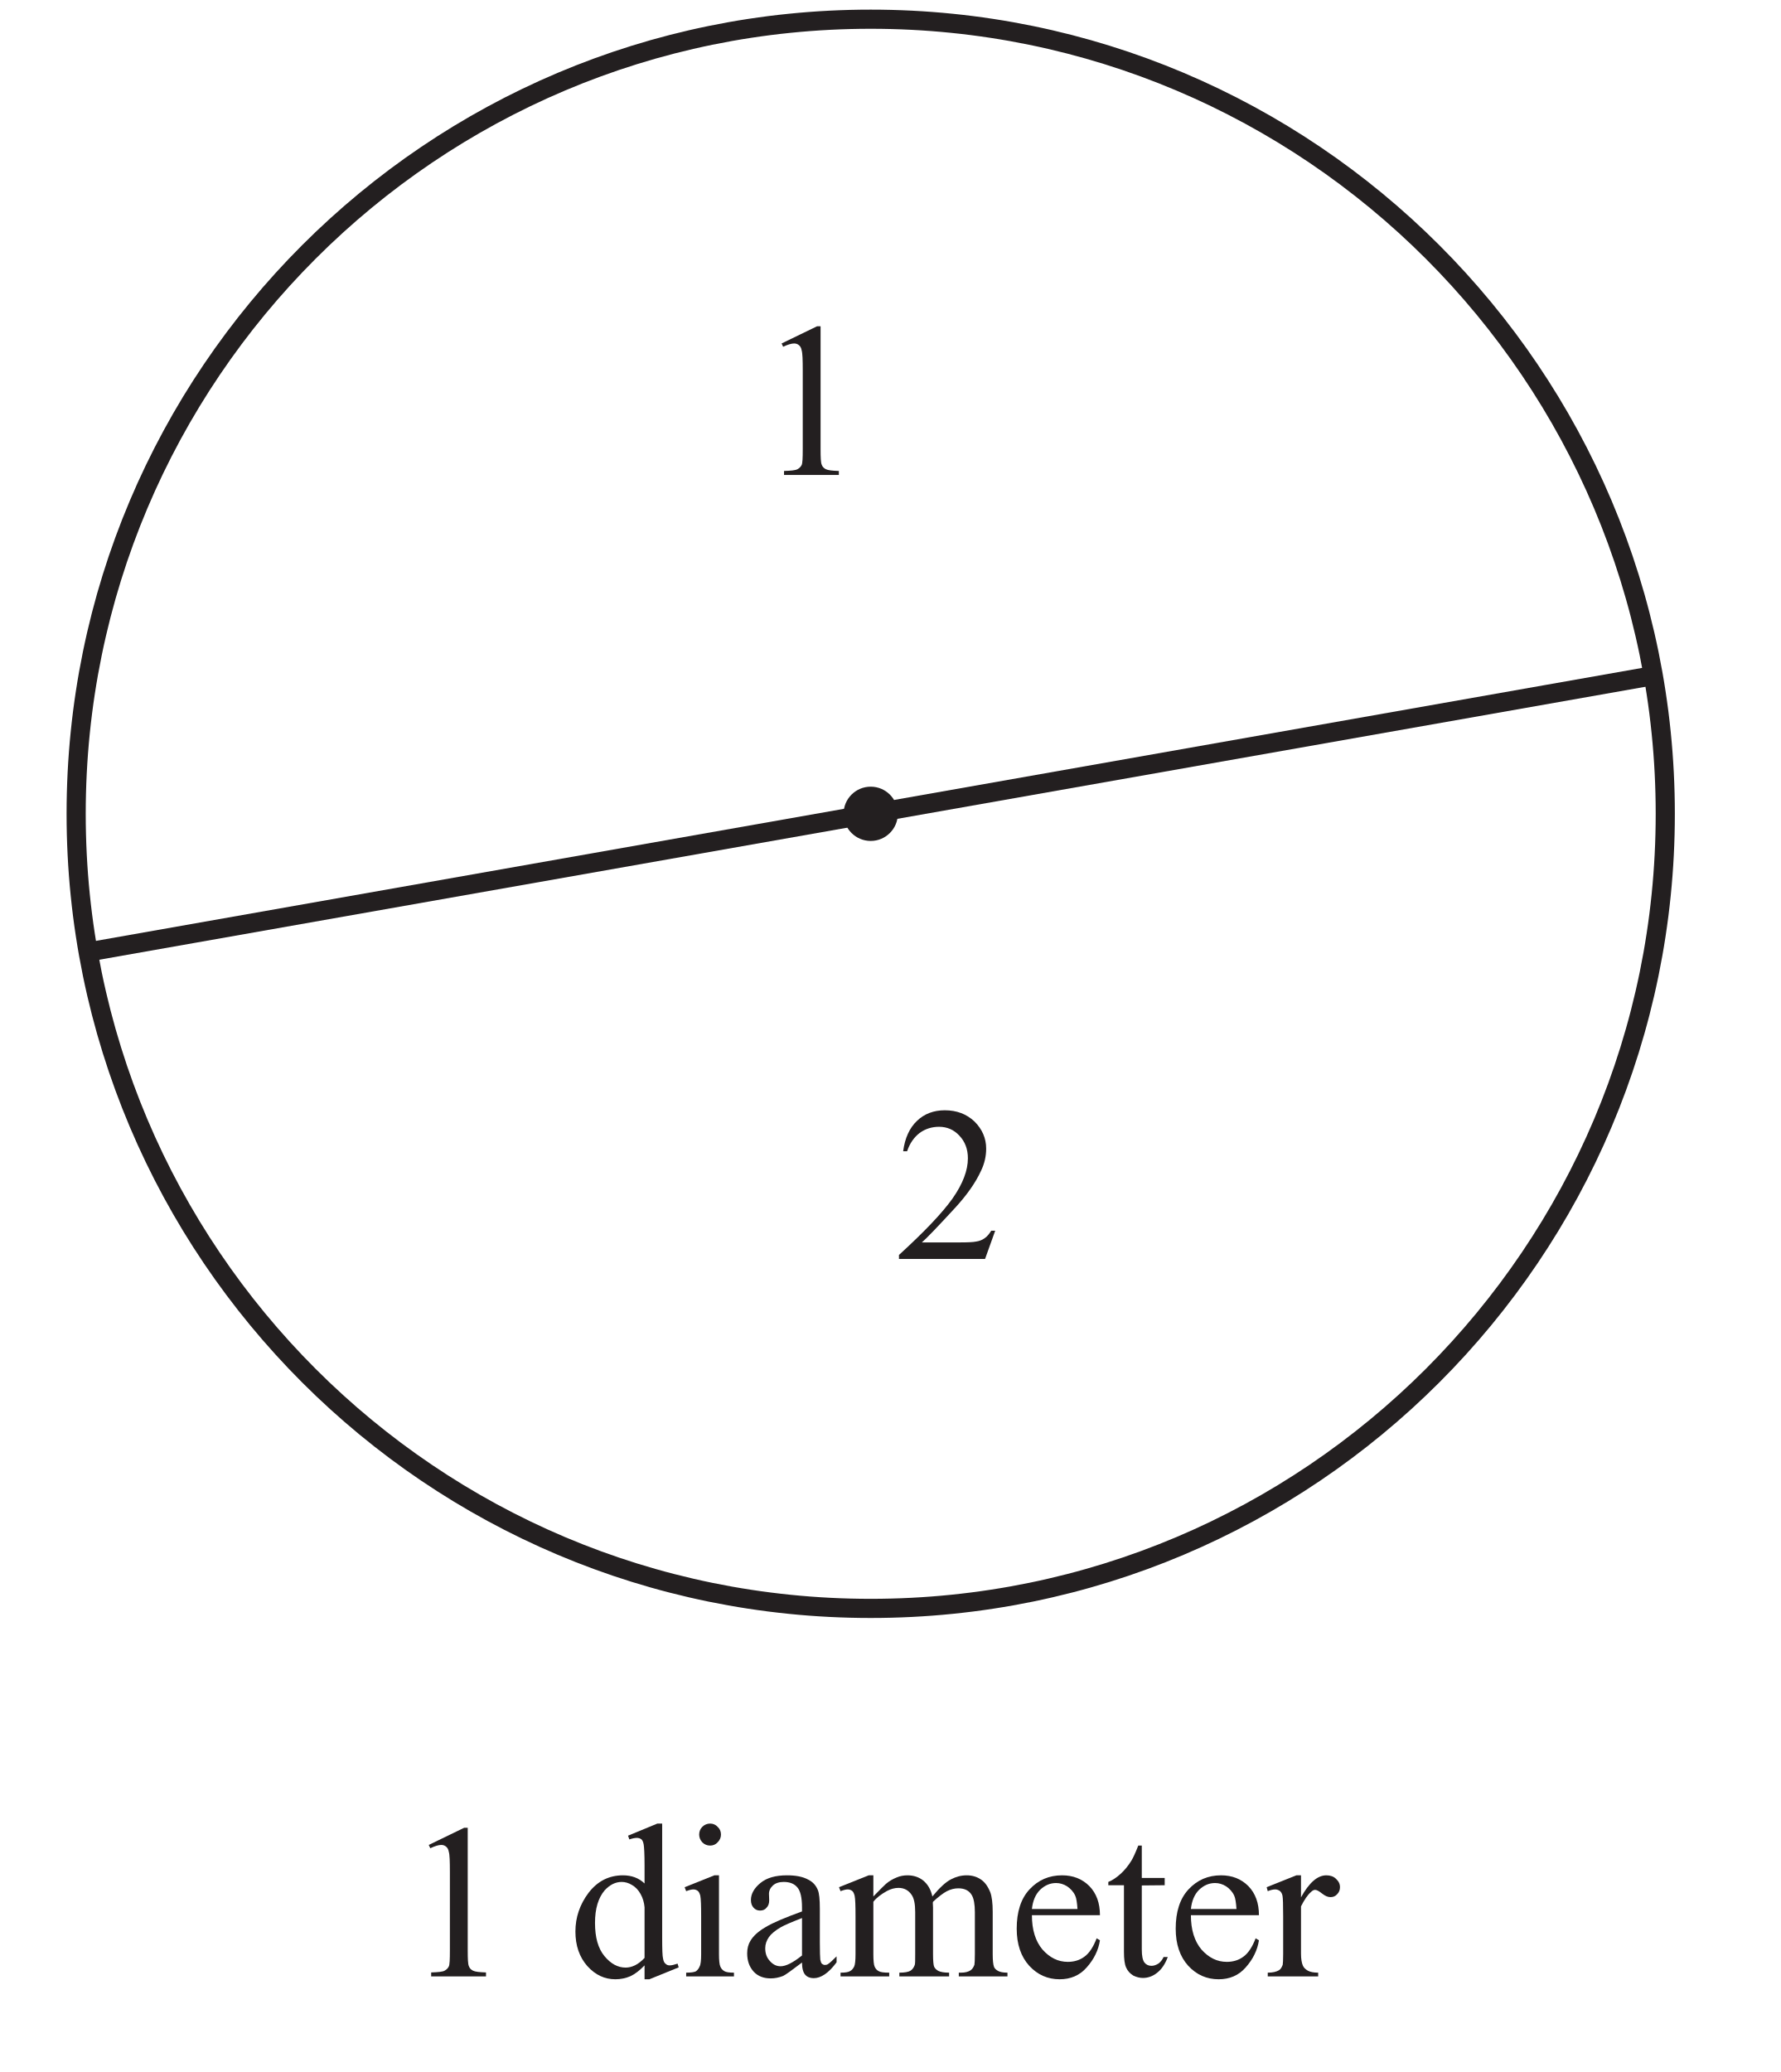
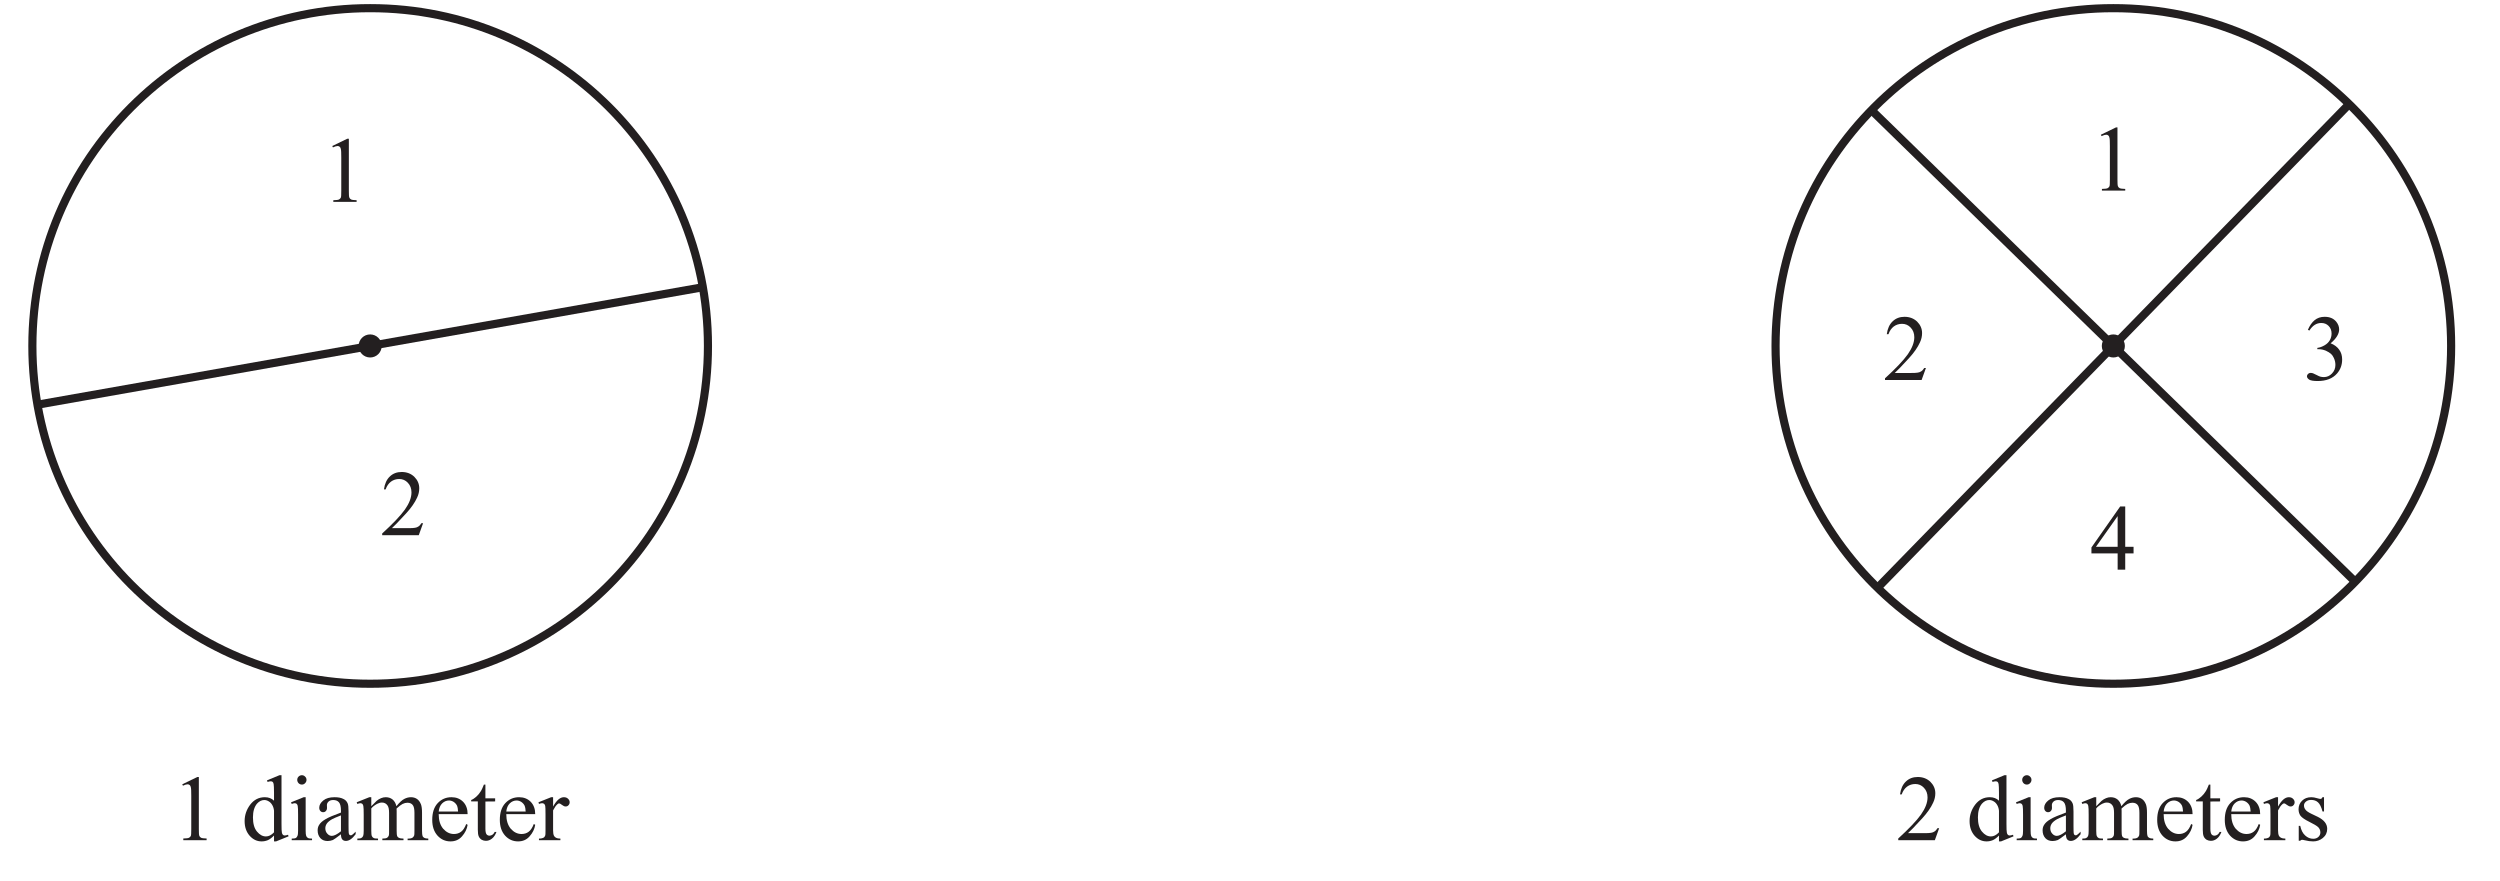
- <svg xmlns="http://www.w3.org/2000/svg" xmlns:xlink="http://www.w3.org/1999/xlink" data-id="0607_2022MJ_53_q02_diagram1" data-width-mm="32.81" data-height-mm="38.17" data-measure="false" data-source="0607/53 MJ 2022 p3" version="1.1" width="93" height="108.2" viewBox="0 0 93 108.2">
+ <svg xmlns="http://www.w3.org/2000/svg" xmlns:xlink="http://www.w3.org/1999/xlink" data-id="0607_2022MJ_53_q02_diagram1" data-width-mm="108.34" data-height-mm="38.17" data-measure="false" data-source="0607/53 MJ 2022 p3" version="1.1" width="307.1" height="108.200" viewBox="0 0 307.1 108.200">
  <defs>
    <clipPath id="clip_1">
-       <path transform="matrix(1,0,0,-1,-145.1,728.490)" d="M145.1 620.290H238.1V728.49H145.1Z" />
+       <path transform="matrix(1,0,0,-1,-145.100,728.490)" d="M145.1 620.290H452.2V728.49H145.1Z" />
    </clipPath>
    <clipPath id="clip_2">
-       <path transform="matrix(1,0,0,-1,-145.1,728.490)" d="M0 0H595.276V841.89H0Z" />
+       <path transform="matrix(1,0,0,-1,-145.100,728.490)" d="M0 0H595.276V841.89H0Z" />
    </clipPath>
    <clipPath id="clip_3">
-       <path transform="matrix(1,0,0,-1,-145.1,728.490)" d="M0 0H595.276V841.89H0Z" />
+       <path transform="matrix(1,0,0,-1,-145.100,728.490)" d="M0 0H595.276V841.89H0Z" />
    </clipPath>
    <clipPath id="clip_4">
-       <path transform="matrix(1,0,0,-1,-145.1,728.490)" d="M148.577 621.755H446.698V727.987H148.577Z" />
+       <path transform="matrix(1,0,0,-1,-145.100,728.490)" d="M148.577 621.755H446.698V727.987H148.577Z" />
    </clipPath>
    <clipPath id="clip_5">
-       <path transform="matrix(1,0,0,-1,-145.1,728.490)" d="M148.577 621.755H446.698V727.987H148.577Z" />
+       <path transform="matrix(1,0,0,-1,-145.100,728.490)" d="M148.577 621.755H446.698V727.987H148.577Z" />
    </clipPath>
    <path id="font_6_20" d="M.117 .597 .278 .675H.294V.117C.294 .080 .295 .056 .299 .047 .302 .038 .308 .031 .318 .026 .328 .021 .347 .019 .377 .018V0H.128V.018C.160 .019 .180 .021 .189 .026 .198 .031 .204 .037 .208 .045 .212 .053 .213 .077 .213 .117V.474C.213 .522 .212 .553 .208 .566 .206 .577 .202 .584 .196 .589 .190 .594 .183 .597 .174 .597 .162 .597 .145 .592 .124 .582L.117 .597Z" />
    <path id="font_6_3" d="" />
    <path id="font_6_71" d="M.347 .050C.325 .027 .304 .011 .283 .001 .262-.008 .239-.013 .215-.013 .166-.013 .124 .006 .087 .047 .051 .088 .033 .140 .033 .204 .033 .268 .053 .327 .093 .380 .134 .433 .186 .459 .249 .459 .288 .459 .321 .447 .347 .422V.505C.347 .556 .345 .588 .343 .599 .341 .611 .337 .619 .332 .623 .326 .627 .320 .629 .312 .629 .304 .629 .292 .627 .278 .622L.272 .639 .405 .694H.427V.176C.427 .124 .428 .092 .431 .081 .433 .069 .437 .061 .443 .057 .448 .052 .454 .050 .461 .050 .470 .050 .482 .053 .497 .058L.502 .041 .369-.013H.347V.050M.347 .084V.314C.345 .336 .339 .356 .329 .374 .319 .392 .306 .406 .290 .415 .274 .425 .258 .429 .243 .429 .215 .429 .189 .416 .166 .391 .137 .357 .122 .308 .122 .243 .122 .177 .136 .127 .165 .092 .194 .057 .226 .040 .261 .040 .290 .040 .319 .054 .347 .084Z" />
    <path id="font_6_76" d="M.145 .694C.158 .694 .170 .689 .179 .679 .189 .670 .194 .658 .194 .644 .194 .631 .189 .619 .179 .609 .170 .599 .158 .594 .145 .594 .131 .594 .119 .599 .109 .609 .100 .619 .095 .631 .095 .644 .095 .658 .100 .670 .109 .679 .119 .689 .131 .694 .145 .694M.185 .459V.101C.185 .073 .187 .054 .191 .045 .195 .035 .201 .029 .209 .024 .217 .019 .232 .017 .253 .017V0H.036V.017C.057 .017 .072 .019 .080 .023 .087 .028 .093 .035 .097 .045 .102 .054 .104 .073 .104 .101V.272C.104 .321 .103 .352 .100 .367 .097 .377 .094 .384 .089 .388 .084 .392 .077 .395 .069 .395 .060 .395 .049 .392 .036 .387L.029 .405 .164 .459H.185Z" />
    <path id="font_6_68" d="M.284 .063C.238 .028 .209 .007 .198 .002 .180-.005 .161-.009 .142-.009 .111-.009 .085 .000 .065 .021 .045 .043 .035 .070 .035 .105 .035 .127 .040 .146 .050 .162 .063 .184 .086 .205 .119 .224 .152 .244 .207 .267 .284 .295V.313C.284 .357 .277 .388 .263 .404 .249 .421 .228 .429 .201 .429 .181 .429 .164 .424 .152 .413 .140 .402 .134 .389 .134 .375L.135 .346C.135 .331 .131 .320 .123 .312 .116 .303 .106 .299 .093 .299 .081 .299 .071 .304 .064 .312 .056 .321 .052 .332 .052 .347 .052 .375 .067 .401 .095 .424 .124 .448 .164 .459 .216 .459 .256 .459 .288 .453 .313 .439 .333 .429 .347 .414 .356 .392 .362 .378 .365 .350 .365 .306V.155C.365 .112 .366 .086 .367 .076 .369 .067 .371 .060 .375 .057 .379 .054 .383 .052 .388 .052 .393 .052 .398 .053 .402 .056 .409 .060 .422 .072 .441 .091V.064C.405 .015 .370-.008 .337-.008 .321-.008 .308-.003 .299 .007 .289 .018 .284 .037 .284 .063M.284 .095V.265C.235 .246 .203 .232 .189 .224 .163 .209 .145 .194 .134 .179 .123 .163 .117 .146 .117 .128 .117 .104 .124 .085 .138 .070 .152 .054 .168 .046 .187 .046 .211 .046 .244 .063 .284 .095Z" />
    <path id="font_6_80" d="M.164 .363C.196 .396 .215 .415 .221 .420 .236 .433 .252 .442 .269 .449 .285 .456 .302 .459 .319 .459 .347 .459 .371 .451 .391 .435 .411 .418 .425 .395 .432 .363 .465 .403 .493 .429 .517 .441 .540 .453 .563 .459 .588 .459 .612 .459 .633 .453 .651 .441 .670 .429 .684 .409 .695 .382 .702 .363 .706 .333 .706 .293V.101C.706 .073 .708 .054 .712 .043 .715 .036 .721 .030 .730 .025 .739 .020 .753 .017 .773 .017V0H.552V.017H.562C.581 .017 .596 .021 .606 .028 .614 .034 .619 .042 .623 .053 .624 .059 .625 .075 .625 .101V.292C.625 .328 .620 .354 .611 .369 .599 .390 .578 .400 .550 .400 .533 .400 .516 .396 .498 .387 .481 .378 .460 .362 .435 .339L.434 .334 .435 .313V.101C.435 .070 .437 .051 .440 .044 .444 .036 .450 .030 .459 .025 .469 .020 .485 .017 .508 .017V0H.282V.017C.306 .017 .323 .020 .333 .026 .342 .032 .348 .041 .352 .052 .354 .058 .354 .074 .354 .101V.292C.354 .328 .349 .354 .338 .370 .324 .391 .304 .402 .278 .402 .261 .402 .243 .397 .226 .388 .199 .373 .178 .357 .164 .339V.101C.164 .072 .166 .052 .170 .044 .174 .035 .180 .028 .188 .024 .196 .019 .212 .017 .236 .017V0H.015V.017C.036 .017 .050 .019 .058 .024 .066 .028 .072 .035 .077 .045 .081 .054 .083 .073 .083 .101V.271C.083 .320 .082 .352 .079 .366 .076 .377 .073 .384 .068 .388 .063 .392 .056 .395 .048 .395 .039 .395 .028 .392 .015 .387L.008 .405 .143 .459H.164V.363Z" />
    <path id="font_6_72" d="M.106 .278C.106 .212 .122 .160 .154 .122 .187 .085 .225 .066 .269 .066 .298 .066 .324 .074 .345 .090 .367 .106 .385 .134 .400 .173L.415 .164C.408 .119 .388 .078 .355 .041 .323 .004 .281-.013 .232-.013 .178-.013 .132 .007 .094 .048 .056 .090 .037 .146 .037 .217 .037 .293 .056 .353 .095 .395 .135 .438 .184 .459 .243 .459 .293 .459 .334 .443 .367 .410 .399 .377 .415 .333 .415 .278H.106M.106 .306H.313C.311 .335 .308 .355 .303 .366 .295 .384 .282 .398 .266 .409 .250 .419 .233 .424 .216 .424 .189 .424 .165 .414 .143 .393 .122 .372 .110 .343 .106 .306Z" />
    <path id="font_6_87" d="M.161 .594V.447H.265V.414L.161 .413V.122C.161 .093 .165 .074 .173 .063 .181 .053 .192 .048 .205 .048 .216 .048 .226 .052 .236 .058 .246 .065 .254 .075 .260 .088H.279C.267 .056 .251 .032 .230 .016 .210 .000 .188-.007 .166-.007 .151-.007 .136-.003 .122 .004 .108 .013 .097 .024 .090 .040 .083 .055 .080 .079 .080 .112V.414H.009V.429C.027 .436 .045 .448 .064 .465 .083 .482 .100 .503 .114 .526 .122 .539 .132 .561 .145 .594H.161Z" />
    <path id="font_6_85" d="M.162 .459V.359C.199 .426 .237 .459 .277 .459 .295 .459 .310 .454 .321 .443 .333 .432 .339 .420 .339 .405 .339 .393 .335 .382 .326 .373 .318 .364 .308 .360 .296 .360 .284 .360 .272 .365 .258 .376 .243 .388 .233 .393 .226 .393 .220 .393 .214 .390 .207 .383 .192 .370 .177 .348 .162 .318V.104C.162 .079 .165 .061 .171 .048 .175 .039 .183 .032 .193 .026 .204 .020 .220 .017 .240 .017V0H.011V.017C.034 .017 .050 .021 .062 .028 .070 .033 .075 .042 .079 .053 .080 .059 .081 .075 .081 .101V.273C.081 .325 .080 .356 .078 .366 .076 .376 .072 .383 .066 .388 .060 .392 .053 .395 .045 .395 .035 .395 .023 .392 .011 .387L.006 .405 .141 .459H.162Z" />
    <path id="font_6_21" d="M.458 .128 .412 0H.021V.018C.136 .123 .217 .208 .264 .274 .311 .341 .334 .402 .334 .457 .334 .498 .321 .533 .295 .560 .270 .587 .239 .600 .203 .600 .171 .600 .141 .591 .115 .572 .090 .553 .070 .525 .058 .489H.040C.048 .549 .069 .595 .103 .627 .136 .659 .179 .675 .229 .675 .283 .675 .328 .658 .364 .624 .399 .589 .417 .548 .417 .501 .417 .468 .410 .434 .394 .401 .370 .348 .331 .292 .277 .233 .196 .145 .145 .092 .125 .075H.298C.333 .075 .358 .076 .372 .079 .386 .081 .399 .086 .410 .094 .422 .102 .431 .114 .440 .128H.458Z" />
    <clipPath id="clip_7">
-       <path transform="matrix(1,0,0,-1,-145.1,728.490)" d="M148.577 621.755H446.698V727.987H148.577Z" />
+       <path transform="matrix(1,0,0,-1,-145.100,728.490)" d="M148.577 621.755H446.698V727.987H148.577Z" />
    </clipPath>
    <clipPath id="clip_8">
-       <path transform="matrix(1,0,0,-1,-145.1,728.490)" d="M148.577 621.755H446.698V727.987H148.577Z" />
+       <path transform="matrix(1,0,0,-1,-145.100,728.490)" d="M148.577 621.755H446.698V727.987H148.577Z" />
    </clipPath>
+     <path id="font_6_86" d="M.320 .459V.307H.304C.291 .355 .275 .387 .256 .404 .237 .422 .212 .430 .182 .430 .159 .430 .141 .424 .127 .412 .113 .400 .106 .387 .106 .372 .106 .354 .111 .339 .122 .326 .132 .312 .152 .298 .183 .283L.254 .249C.320 .216 .354 .174 .354 .121 .354 .081 .338 .048 .307 .023 .277-.001 .242-.013 .204-.013 .177-.013 .145-.009 .110 .000 .100 .003 .091 .004 .084 .004 .076 .004 .071 .000 .066-.006H.050V.153H.066C.076 .107 .093 .073 .119 .050 .144 .027 .173 .015 .205 .015 .228 .015 .246 .022 .260 .035 .274 .048 .281 .064 .281 .082 .281 .105 .273 .123 .258 .139 .242 .154 .210 .173 .163 .196 .116 .219 .085 .241 .070 .259 .056 .278 .048 .302 .048 .330 .048 .367 .061 .398 .086 .422 .111 .447 .144 .459 .184 .459 .202 .459 .223 .456 .248 .448 .265 .443 .276 .441 .281 .441 .286 .441 .291 .442 .293 .444 .296 .447 .300 .452 .304 .459H.320Z" />
+     <path id="font_6_22" d="M.050 .536C.069 .580 .093 .615 .122 .639 .151 .663 .187 .675 .229 .675 .283 .675 .323 .658 .352 .624 .373 .598 .384 .570 .384 .541 .384 .493 .354 .443 .293 .392 .334 .376 .364 .353 .385 .323 .406 .294 .416 .259 .416 .219 .416 .161 .398 .112 .362 .070 .314 .015 .245-.011 .155-.011 .111-.011 .080-.006 .064 .004 .048 .015 .040 .027 .040 .040 .040 .049 .044 .058 .052 .065 .059 .072 .068 .076 .079 .076 .087 .076 .096 .074 .104 .072 .110 .070 .122 .064 .142 .054 .161 .044 .175 .038 .182 .036 .194 .033 .207 .031 .221 .031 .254 .031 .283 .044 .307 .069 .332 .095 .344 .125 .344 .161 .344 .186 .339 .211 .327 .236 .319 .254 .309 .268 .299 .277 .285 .290 .266 .302 .242 .313 .217 .323 .192 .329 .167 .329H.151V.343C.177 .346 .203 .356 .229 .371 .255 .386 .273 .405 .285 .426 .297 .448 .303 .471 .303 .497 .303 .530 .292 .557 .271 .578 .250 .599 .224 .609 .193 .609 .142 .609 .100 .582 .066 .528L.050 .536Z" />
+     <path id="font_6_23" d="M.465 .244V.174H.376V0H.295V.174H.015V.237L.322 .675H.376V.244H.465M.295 .244V.572L.063 .244H.295Z" />
    <clipPath id="clip_9">
      <path transform="matrix(1,0,0,-1,-145.099,728.490)" d="M367.43 430.34H498.244V561.154H367.43Z" />
    </clipPath>
  </defs>
  <g clip-path="url(#clip_1)">
    <g clip-path="url(#clip_2)">
      <g clip-path="url(#clip_3)" />
      <g clip-path="url(#clip_4)">
        <path transform="matrix(1,0,0,-1,86.965,42.497)" stroke-width="1" stroke-linecap="butt" stroke-miterlimit="4" stroke-linejoin="miter" fill="none" stroke="#231f20" d="M0 0C0-22.916-18.577-41.494-41.494-41.494-64.41-41.494-82.988-22.916-82.988 0-82.988 22.916-64.41 41.494-41.494 41.494-18.577 41.494 0 22.916 0 0Z" />
        <path transform="matrix(1,0,0,-1,46.888,42.497)" d="M0 0C0-.783-.635-1.417-1.417-1.417-2.2-1.417-2.835-.783-2.835 0-2.835 .783-2.2 1.417-1.417 1.417-.635 1.417 0 .783 0 0" fill="#231f20" />
      </g>
      <g clip-path="url(#clip_5)">
        <use data-text="1" xlink:href="#font_6_20" transform="matrix(11.5,0,0,-11.5,21.045,103.208)" fill="#231f20" />
        <use data-text="d" xlink:href="#font_6_71" transform="matrix(11.5,0,0,-11.5,29.670,103.208)" fill="#231f20" />
        <use data-text="i" xlink:href="#font_6_76" transform="matrix(11.5,0,0,-11.5,35.420,103.208)" fill="#231f20" />
        <use data-text="a" xlink:href="#font_6_68" transform="matrix(11.5,0,0,-11.5,38.617,103.208)" fill="#231f20" />
        <use data-text="m" xlink:href="#font_6_80" transform="matrix(11.5,0,0,-11.5,43.723,103.208)" fill="#231f20" />
        <use data-text="e" xlink:href="#font_6_72" transform="matrix(11.5,0,0,-11.5,52.670,103.208)" fill="#231f20" />
        <use data-text="t" xlink:href="#font_6_87" transform="matrix(11.5,0,0,-11.5,57.776,103.208)" fill="#231f20" />
        <use data-text="e" xlink:href="#font_6_72" transform="matrix(11.5,0,0,-11.5,60.973,103.208)" fill="#231f20" />
        <use data-text="r" xlink:href="#font_6_85" transform="matrix(11.5,0,0,-11.5,66.079,103.208)" fill="#231f20" />
        <path transform="matrix(1,0,0,-1,4.605,49.712)" stroke-width="1" stroke-linecap="butt" stroke-miterlimit="4" stroke-linejoin="miter" fill="none" stroke="#231f20" d="M0 0 81.731 14.429" />
      </g>
      <use data-text="1" xlink:href="#font_6_20" transform="matrix(11.5,0,0,-11.5,39.472,24.801)" fill="#231f20" />
      <use data-text="2" xlink:href="#font_6_21" transform="matrix(11.5,0,0,-11.5,46.705,65.741)" fill="#231f20" />
      <g clip-path="url(#clip_7)">
        <path transform="matrix(1,0,0,-1,301.097,42.497)" stroke-width="1" stroke-linecap="butt" stroke-miterlimit="4" stroke-linejoin="miter" fill="none" stroke="#231f20" d="M0 0C0-22.916-18.577-41.494-41.494-41.494-64.41-41.494-82.988-22.916-82.988 0-82.988 22.916-64.41 41.494-41.494 41.494-18.577 41.494 0 22.916 0 0Z" />
+         <path transform="matrix(1,0,0,-1,261.020,42.497)" d="M0 0C0-.783-.635-1.417-1.417-1.417-2.2-1.417-2.835-.783-2.835 0-2.835 .783-2.2 1.417-1.417 1.417-.635 1.417 0 .783 0 0" fill="#231f20" />
      </g>
-       <g clip-path="url(#clip_8)" />
+       <g clip-path="url(#clip_8)">
+         <use data-text="2" xlink:href="#font_6_21" transform="matrix(11.5,0,0,-11.5,232.939,103.208)" fill="#231f20" />
+         <use data-text="d" xlink:href="#font_6_71" transform="matrix(11.5,0,0,-11.5,241.564,103.208)" fill="#231f20" />
+         <use data-text="i" xlink:href="#font_6_76" transform="matrix(11.5,0,0,-11.5,247.314,103.208)" fill="#231f20" />
+         <use data-text="a" xlink:href="#font_6_68" transform="matrix(11.5,0,0,-11.5,250.511,103.208)" fill="#231f20" />
+         <use data-text="m" xlink:href="#font_6_80" transform="matrix(11.5,0,0,-11.5,255.617,103.208)" fill="#231f20" />
+         <use data-text="e" xlink:href="#font_6_72" transform="matrix(11.5,0,0,-11.5,264.564,103.208)" fill="#231f20" />
+         <use data-text="t" xlink:href="#font_6_87" transform="matrix(11.5,0,0,-11.5,269.670,103.208)" fill="#231f20" />
+         <use data-text="e" xlink:href="#font_6_72" transform="matrix(11.5,0,0,-11.5,272.867,103.208)" fill="#231f20" />
+         <use data-text="r" xlink:href="#font_6_85" transform="matrix(11.5,0,0,-11.5,277.973,103.208)" fill="#231f20" />
+         <use data-text="s" xlink:href="#font_6_86" transform="matrix(11.5,0,0,-11.5,281.802,103.208)" fill="#231f20" />
+       </g>
+       <path transform="matrix(1,0,0,-1,230.636,72.211)" stroke-width="1" stroke-linecap="butt" stroke-miterlimit="4" stroke-linejoin="miter" fill="none" stroke="#231f20" d="M0 0 57.935 59.428" />
+       <path transform="matrix(1,0,0,-1,289.317,71.465)" stroke-width="1" stroke-linecap="butt" stroke-miterlimit="4" stroke-linejoin="miter" fill="none" stroke="#231f20" d="M0 0-59.428 57.935" />
+       <use data-text="1" xlink:href="#font_6_20" transform="matrix(11.5,0,0,-11.5,256.728,23.414)" fill="#231f20" />
+       <use data-text="2" xlink:href="#font_6_21" transform="matrix(11.5,0,0,-11.5,231.312,46.679)" fill="#231f20" />
+       <use data-text="3" xlink:href="#font_6_22" transform="matrix(11.5,0,0,-11.5,282.925,46.679)" fill="#231f20" />
+       <use data-text="4" xlink:href="#font_6_23" transform="matrix(11.5,0,0,-11.5,256.739,69.978)" fill="#231f20" />
      <g clip-path="url(#clip_9)" />
    </g>
  </g>
</svg>
